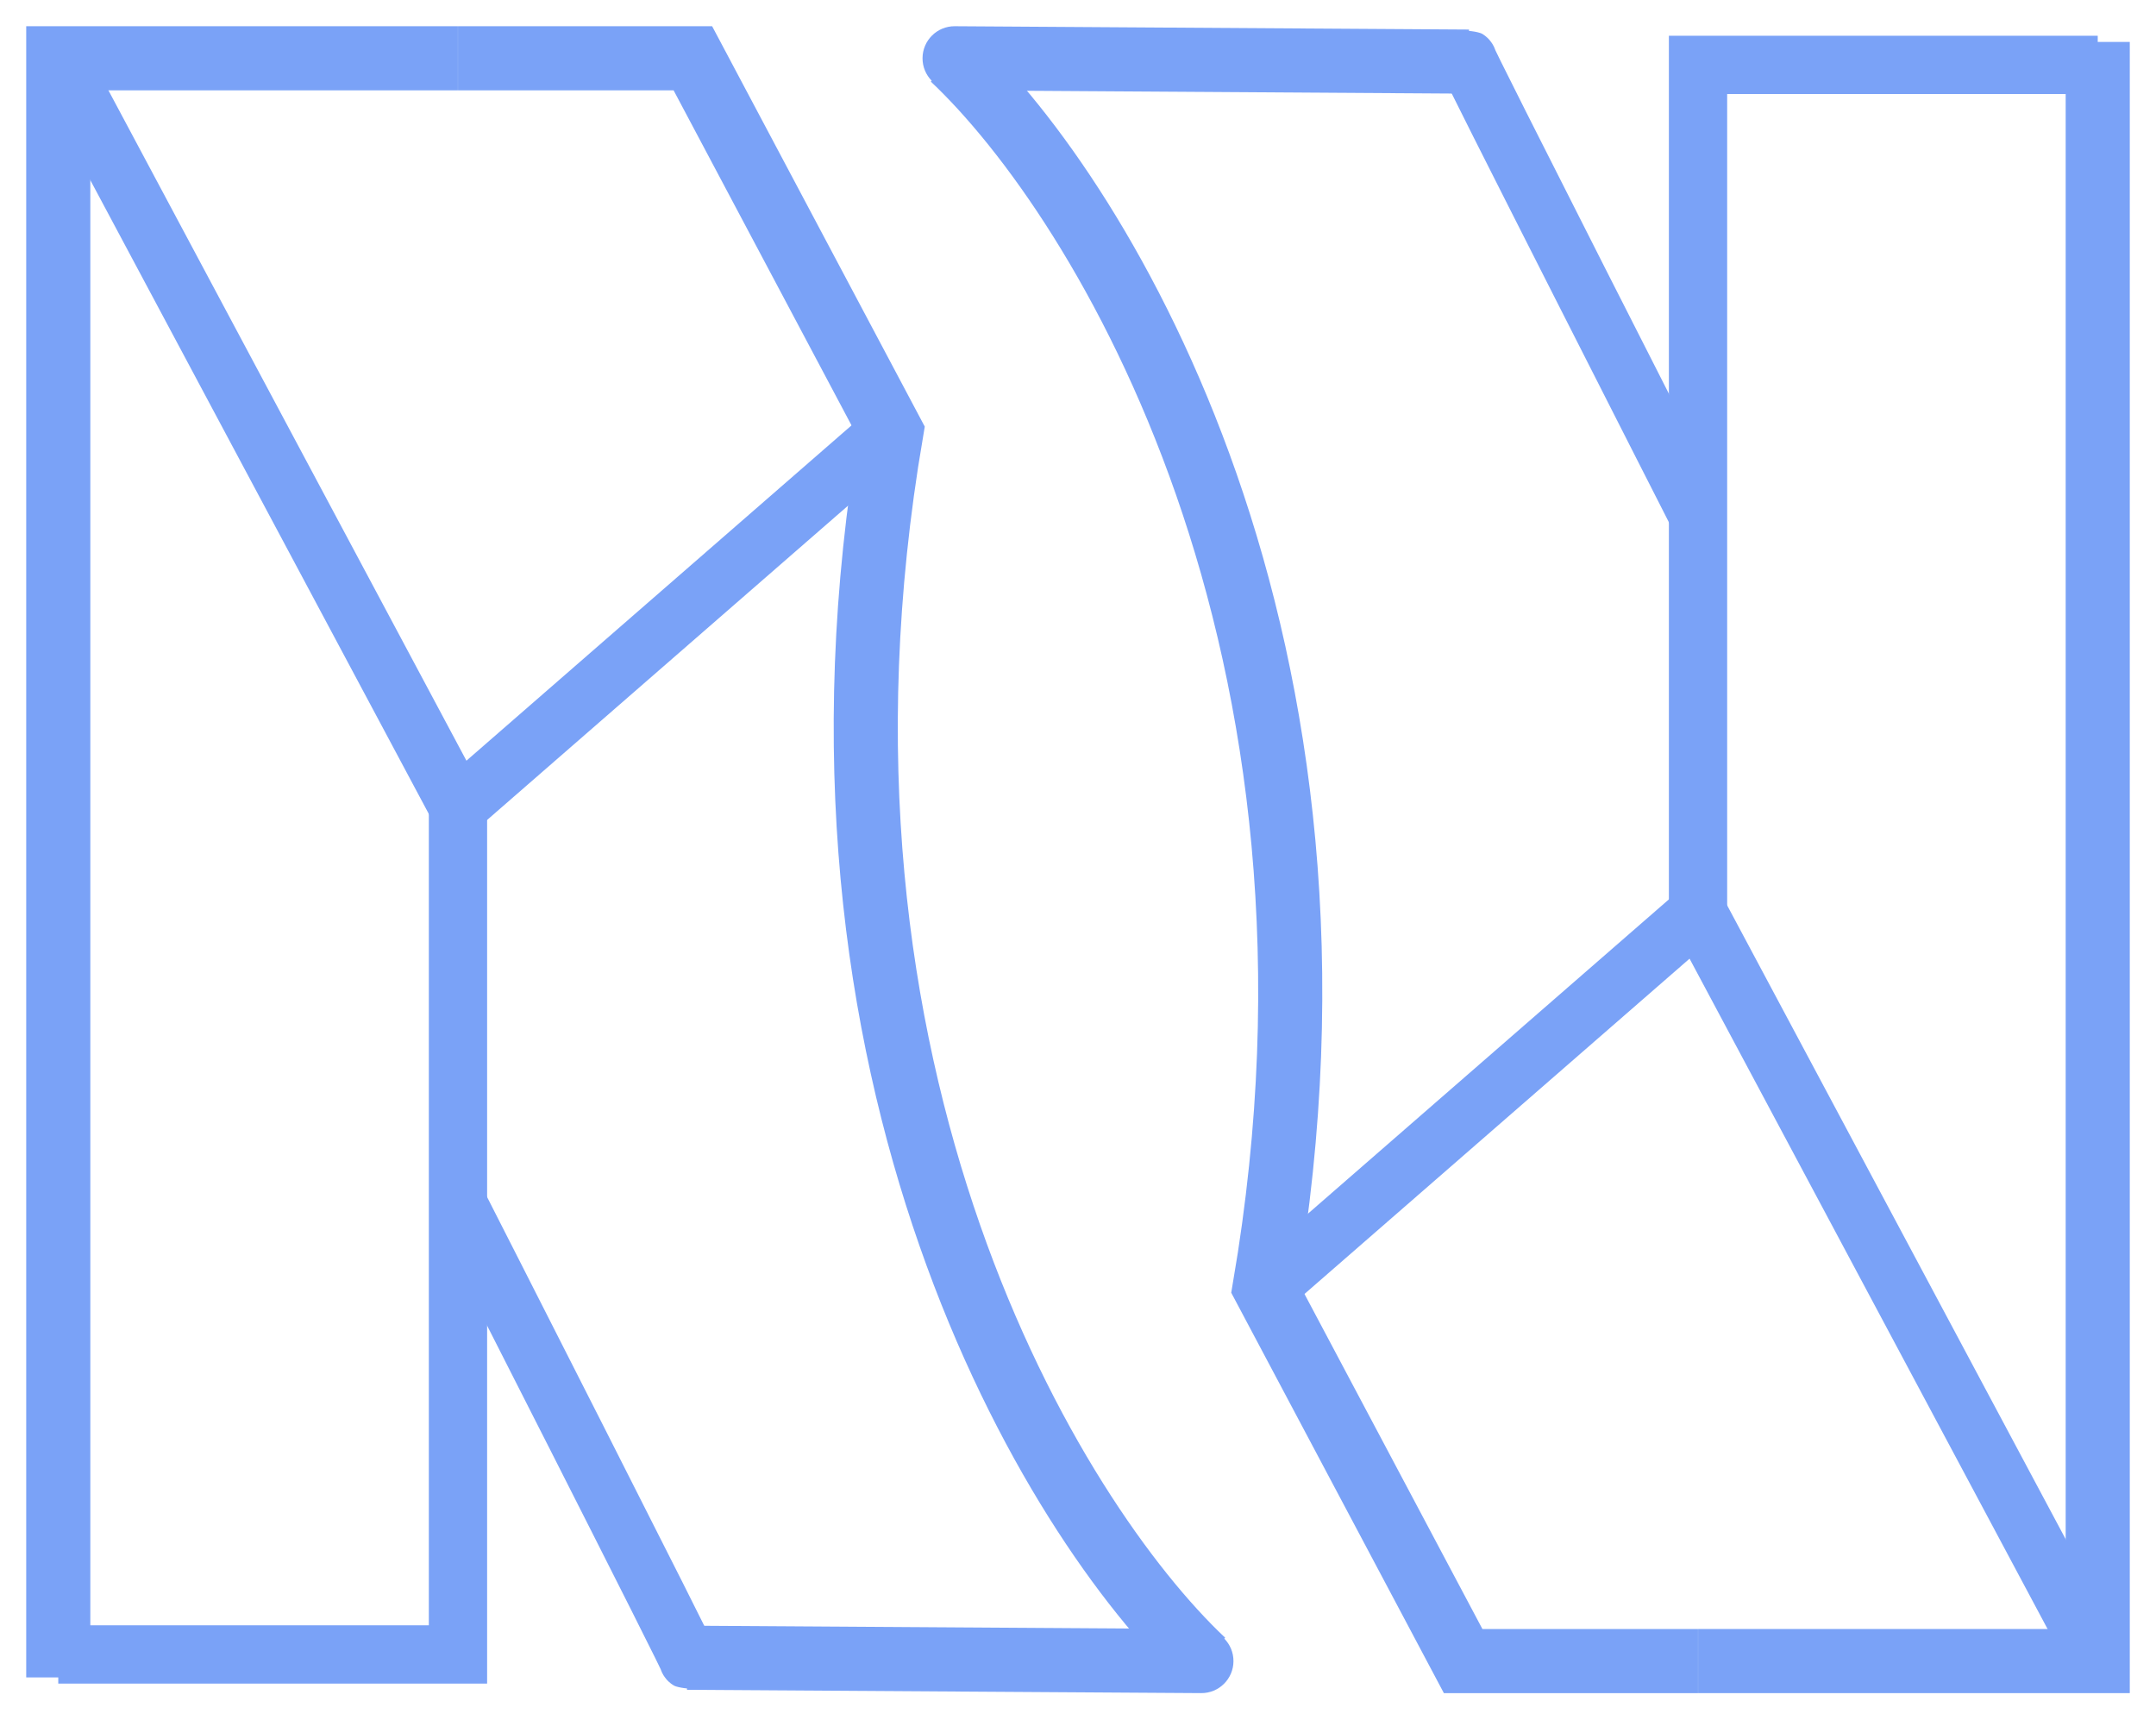
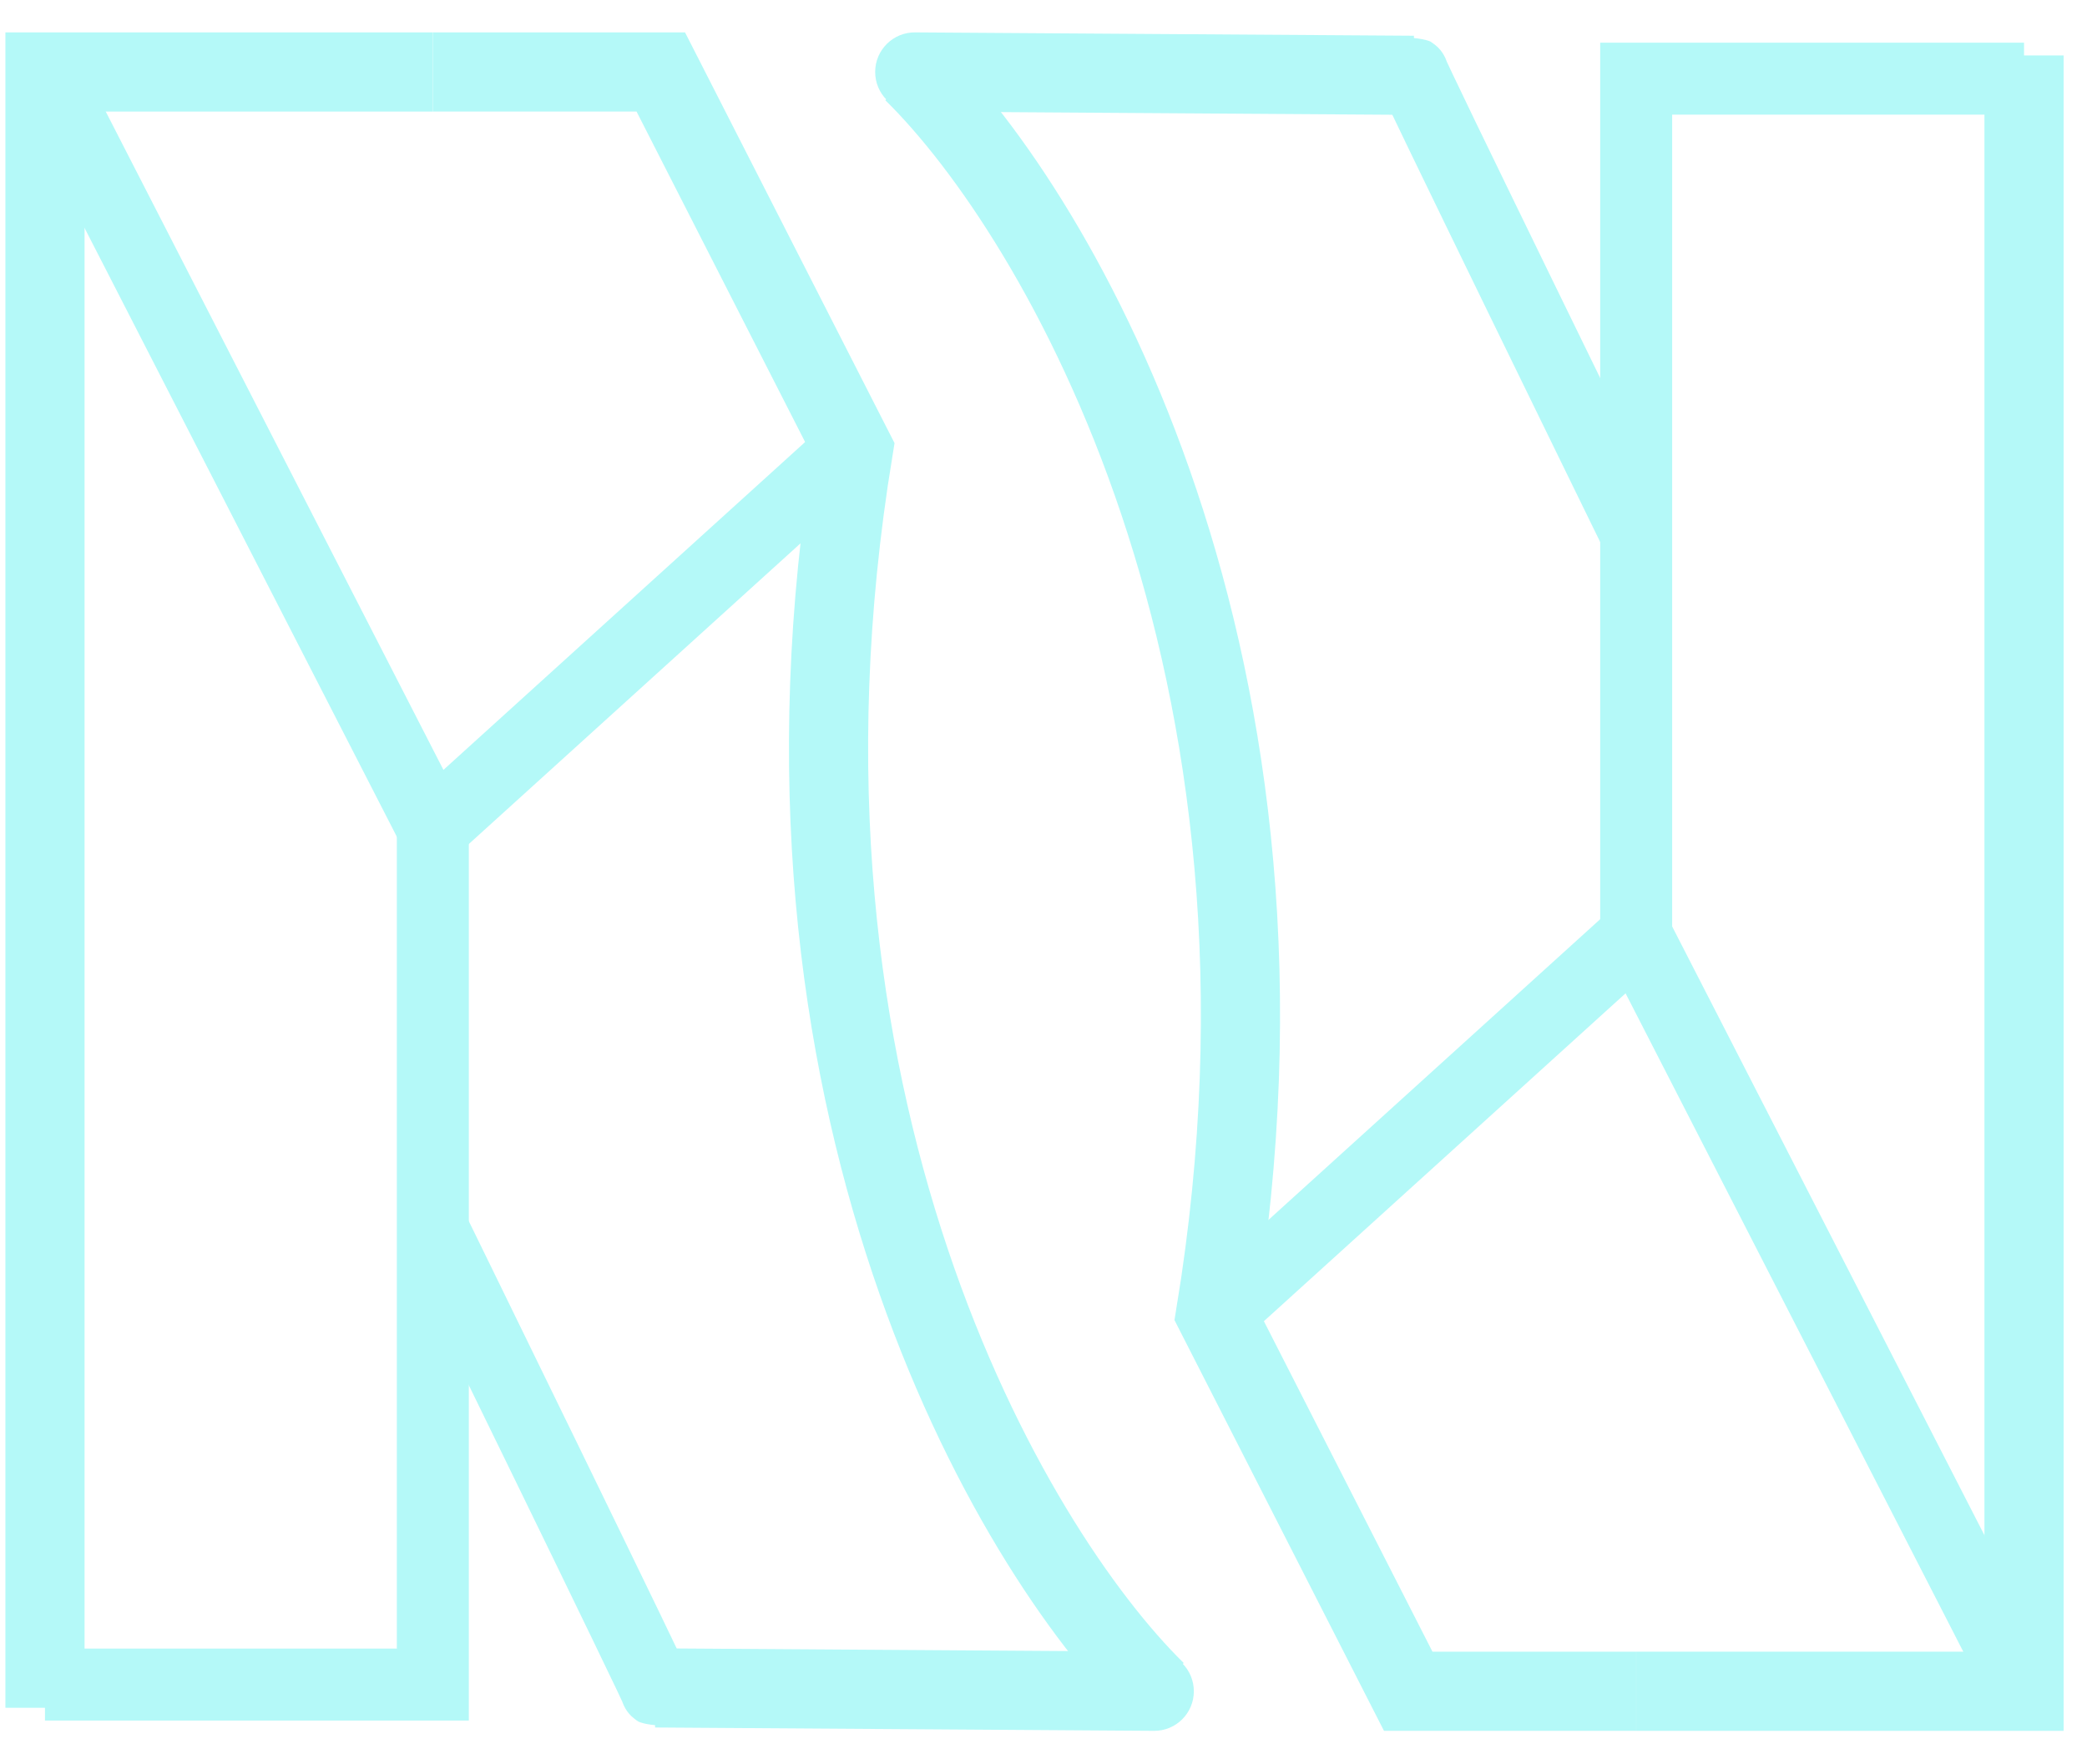
- <svg xmlns="http://www.w3.org/2000/svg" width="74" height="59" viewBox="0 0 74 59" fill="none">
-   <path d="M2 57.561V2H15.716" stroke="#7AA2F7" stroke-width="2.2" />
-   <path d="M15.719 2H23.781L30.593 14.824C26.812 36.938 36.153 52.155 41.297 57" stroke="#7AA2F7" stroke-width="2.2" />
-   <path d="M15.719 27.455V56.773H2" stroke="#7AA2F7" stroke-width="2" />
-   <path d="M15.719 27.682L2 2" stroke="#7AA2F7" stroke-width="2" />
-   <path d="M24.475 56.436C24.185 55.967 23.568 55.822 23.099 56.112C22.629 56.403 22.484 57.019 22.774 57.489L24.475 56.436ZM15.719 41.318C14.828 41.772 14.828 41.772 14.828 41.772C14.828 41.772 14.828 41.772 14.828 41.773C14.829 41.773 14.829 41.774 14.829 41.775C14.83 41.777 14.832 41.78 14.834 41.784C14.838 41.791 14.844 41.803 14.851 41.818C14.867 41.849 14.89 41.895 14.92 41.954C14.981 42.072 15.069 42.246 15.182 42.467C15.407 42.909 15.728 43.54 16.112 44.295C16.88 45.806 17.901 47.814 18.911 49.804C19.921 51.795 20.919 53.767 21.643 55.205C22.006 55.925 22.298 56.509 22.489 56.895C22.585 57.09 22.652 57.227 22.689 57.306C22.713 57.358 22.709 57.351 22.698 57.324C22.696 57.317 22.691 57.304 22.685 57.287C22.681 57.274 22.669 57.238 22.659 57.191C22.654 57.167 22.644 57.105 22.64 57.068C22.636 57.009 22.644 56.844 22.664 56.74C22.73 56.551 23.06 56.159 23.344 56.02C23.603 55.977 24 56.046 24.128 56.107C24.193 56.147 24.291 56.222 24.325 56.253C24.346 56.274 24.381 56.311 24.394 56.326C24.421 56.358 24.44 56.384 24.447 56.394C24.463 56.417 24.474 56.434 24.475 56.436L22.774 57.489C22.781 57.5 22.796 57.523 22.816 57.551C22.825 57.564 22.845 57.592 22.873 57.624C22.873 57.625 22.973 57.751 23.141 57.846C23.27 57.908 23.667 57.976 23.927 57.934C24.21 57.795 24.54 57.402 24.607 57.213C24.627 57.109 24.635 56.944 24.631 56.884C24.627 56.846 24.617 56.784 24.612 56.759C24.594 56.679 24.569 56.616 24.567 56.611C24.546 56.555 24.515 56.489 24.498 56.454C24.452 56.357 24.378 56.204 24.282 56.009C24.088 55.616 23.792 55.027 23.43 54.306C22.704 52.865 21.704 50.89 20.694 48.899C19.684 46.908 18.663 44.899 17.895 43.389C17.51 42.633 17.189 42.002 16.964 41.56C16.852 41.339 16.763 41.165 16.703 41.046C16.672 40.987 16.649 40.941 16.634 40.911C16.626 40.895 16.62 40.884 16.616 40.876C16.614 40.872 16.613 40.869 16.611 40.867C16.611 40.866 16.611 40.865 16.61 40.865C16.61 40.865 16.61 40.865 16.61 40.864C16.61 40.864 16.61 40.864 15.719 41.318Z" fill="#7AA2F7" />
-   <path d="M41.229 58.1C41.836 58.104 42.332 57.614 42.336 57.007C42.34 56.399 41.851 55.904 41.244 55.9L41.229 58.1ZM23.58 57.986L41.229 58.1L41.244 55.9L23.595 55.786L23.58 57.986Z" fill="#7AA2F7" />
-   <path d="M15.719 27.682L30.6 14.727" stroke="#7AA2F7" stroke-width="2" />
-   <path d="M72 1.439V57H58.284" stroke="#7AA2F7" stroke-width="2.2" />
-   <path d="M58.281 57H50.219L43.407 44.176C47.188 22.062 37.847 6.845 32.703 2" stroke="#7AA2F7" stroke-width="2.2" />
-   <path d="M58.281 31.545V2.227H72" stroke="#7AA2F7" stroke-width="2" />
-   <path d="M58.281 31.318L72 57" stroke="#7AA2F7" stroke-width="2" />
-   <path d="M49.525 2.564C49.815 3.033 50.432 3.178 50.901 2.888C51.371 2.597 51.516 1.981 51.226 1.511L49.525 2.564ZM58.281 17.682C59.172 17.228 59.172 17.228 59.172 17.228C59.172 17.228 59.172 17.228 59.172 17.227C59.172 17.227 59.171 17.226 59.171 17.225C59.17 17.223 59.168 17.22 59.166 17.216C59.162 17.209 59.156 17.197 59.148 17.182C59.133 17.151 59.11 17.105 59.08 17.046C59.019 16.928 58.931 16.754 58.818 16.533C58.593 16.091 58.272 15.46 57.888 14.705C57.12 13.194 56.099 11.186 55.089 9.196C54.079 7.205 53.081 5.233 52.357 3.795C51.994 3.075 51.702 2.491 51.511 2.105C51.415 1.91 51.348 1.773 51.311 1.694C51.287 1.642 51.291 1.649 51.302 1.677C51.304 1.683 51.309 1.696 51.315 1.713C51.319 1.726 51.331 1.762 51.341 1.809C51.346 1.833 51.356 1.895 51.36 1.932C51.364 1.991 51.356 2.156 51.336 2.26C51.27 2.449 50.94 2.841 50.656 2.98C50.397 3.023 50 2.954 49.872 2.893C49.807 2.853 49.709 2.778 49.675 2.747C49.654 2.726 49.619 2.689 49.606 2.674C49.579 2.642 49.56 2.616 49.553 2.606C49.537 2.583 49.526 2.566 49.525 2.564L51.226 1.511C51.219 1.5 51.204 1.476 51.184 1.449C51.175 1.436 51.155 1.408 51.127 1.376C51.127 1.375 51.027 1.249 50.859 1.153C50.73 1.092 50.333 1.024 50.074 1.067C49.79 1.205 49.46 1.598 49.393 1.787C49.373 1.891 49.365 2.056 49.369 2.116C49.373 2.154 49.383 2.216 49.388 2.241C49.406 2.321 49.431 2.384 49.433 2.389C49.454 2.445 49.485 2.511 49.502 2.546C49.548 2.643 49.622 2.796 49.718 2.991C49.912 3.384 50.208 3.973 50.57 4.694C51.296 6.135 52.295 8.11 53.306 10.101C54.316 12.092 55.337 14.101 56.105 15.611C56.49 16.367 56.811 16.998 57.036 17.44C57.148 17.661 57.237 17.835 57.297 17.954C57.328 18.013 57.351 18.058 57.366 18.089C57.374 18.105 57.38 18.116 57.384 18.124C57.386 18.128 57.388 18.131 57.389 18.133C57.389 18.134 57.389 18.134 57.39 18.135C57.39 18.135 57.39 18.135 57.39 18.136C57.39 18.136 57.39 18.136 58.281 17.682Z" fill="#7AA2F7" />
-   <path d="M32.771 0.9C32.164 0.896 31.668 1.386 31.664 1.993C31.66 2.601 32.149 3.096 32.756 3.1L32.771 0.9ZM50.42 1.014L32.771 0.9L32.756 3.1L50.405 3.214L50.42 1.014Z" fill="#7AA2F7" />
-   <path d="M58.281 31.318L43.4 44.273" stroke="#7AA2F7" stroke-width="2" />
+ <svg xmlns="http://www.w3.org/2000/svg" width="58" height="49" viewBox="0 0 58 49" fill="none">
+   <path d="M1.25 47.459V2H12.027" stroke="#B4F9F8" stroke-width="2.2" />
+   <path d="M12.029 2H18.364L23.716 12.492C20.745 30.585 28.085 43.036 32.126 47" stroke="#B4F9F8" stroke-width="2.2" />
+   <path d="M12.029 22.827V46.814H1.25" stroke="#B4F9F8" stroke-width="2" />
+   <path d="M12.029 23.012L1.25 2" stroke="#B4F9F8" stroke-width="2" />
+   <path d="M19.101 46.459C18.819 45.984 18.205 45.828 17.73 46.11C17.255 46.392 17.099 47.005 17.381 47.48L19.101 46.459ZM12.029 34.169C11.131 34.609 11.131 34.609 11.131 34.609C11.131 34.609 11.131 34.609 11.131 34.609C11.131 34.61 11.132 34.61 11.132 34.611C11.133 34.613 11.134 34.615 11.136 34.618C11.139 34.625 11.143 34.634 11.149 34.647C11.162 34.672 11.18 34.709 11.204 34.758C11.251 34.855 11.32 34.997 11.409 35.178C11.586 35.539 11.838 36.055 12.14 36.673C12.743 37.909 13.545 39.552 14.339 41.18C15.132 42.809 15.917 44.422 16.485 45.599C16.77 46.188 17 46.666 17.149 46.98C17.225 47.14 17.277 47.251 17.305 47.313C17.325 47.357 17.319 47.347 17.308 47.317C17.306 47.31 17.301 47.297 17.296 47.281C17.292 47.268 17.281 47.233 17.271 47.188C17.266 47.164 17.257 47.105 17.253 47.069C17.25 47.012 17.257 46.853 17.275 46.754C17.338 46.568 17.662 46.172 17.947 46.028C18.216 45.982 18.626 46.055 18.758 46.12C18.823 46.162 18.92 46.239 18.953 46.271C18.974 46.293 19.008 46.33 19.021 46.346C19.047 46.378 19.065 46.404 19.073 46.415C19.088 46.438 19.099 46.456 19.101 46.459L17.381 47.48C17.387 47.49 17.401 47.514 17.419 47.541C17.428 47.553 17.447 47.581 17.474 47.614C17.488 47.63 17.522 47.668 17.544 47.69C17.577 47.722 17.674 47.8 17.74 47.842C17.872 47.907 18.282 47.981 18.551 47.934C18.837 47.79 19.16 47.394 19.223 47.208C19.241 47.108 19.249 46.949 19.245 46.892C19.241 46.856 19.232 46.796 19.227 46.772C19.211 46.694 19.188 46.634 19.186 46.629C19.167 46.577 19.14 46.518 19.128 46.49C19.091 46.409 19.032 46.282 18.956 46.123C18.803 45.801 18.571 45.318 18.286 44.729C17.716 43.549 16.93 41.933 16.137 40.304C15.343 38.675 14.541 37.032 13.937 35.795C13.635 35.177 13.383 34.661 13.206 34.299C13.117 34.118 13.048 33.976 13 33.879C12.977 33.831 12.958 33.793 12.946 33.768C12.94 33.756 12.935 33.746 12.932 33.74C12.931 33.736 12.93 33.734 12.929 33.733C12.928 33.732 12.928 33.731 12.928 33.731C12.928 33.73 12.928 33.73 12.928 33.73C12.928 33.73 12.928 33.73 12.029 34.169Z" fill="#B4F9F8" />
+   <path d="M32.071 48.1C32.679 48.104 33.175 47.615 33.178 47.007C33.182 46.4 32.693 45.904 32.086 45.9L32.071 48.1ZM18.205 48.007L32.071 48.1L32.086 45.9L18.219 45.807L18.205 48.007Z" fill="#B4F9F8" />
+   <path d="M12.029 23.012L23.722 12.413" stroke="#B4F9F8" stroke-width="2" />
+   <path d="M56.25 1.541L56.25 47H45.473" stroke="#B4F9F8" stroke-width="2.2" />
+   <path d="M45.471 47H39.136L33.784 36.508C36.755 18.415 29.415 5.964 25.374 2" stroke="#B4F9F8" stroke-width="2.2" />
+   <path d="M45.471 26.173V2.186H56.25" stroke="#B4F9F8" stroke-width="2" />
+   <path d="M45.471 25.988L56.25 47" stroke="#B4F9F8" stroke-width="2" />
+   <path d="M38.399 2.541C38.681 3.016 39.295 3.172 39.77 2.89C40.245 2.608 40.401 1.995 40.119 1.52L38.399 2.541ZM45.471 14.831C46.369 14.391 46.369 14.391 46.369 14.391C46.369 14.391 46.369 14.391 46.369 14.391C46.369 14.39 46.368 14.39 46.368 14.389C46.367 14.387 46.366 14.385 46.364 14.382C46.361 14.375 46.357 14.366 46.351 14.353C46.338 14.328 46.32 14.291 46.296 14.242C46.249 14.146 46.179 14.003 46.091 13.822C45.914 13.461 45.662 12.945 45.36 12.327C44.757 11.091 43.955 9.448 43.161 7.82C42.368 6.191 41.583 4.578 41.014 3.401C40.73 2.812 40.5 2.335 40.351 2.019C40.275 1.86 40.223 1.749 40.195 1.686C40.175 1.643 40.181 1.653 40.192 1.683C40.194 1.69 40.199 1.703 40.204 1.719C40.208 1.732 40.219 1.767 40.229 1.812C40.234 1.836 40.243 1.896 40.247 1.931C40.25 1.988 40.243 2.146 40.225 2.246C40.162 2.432 39.838 2.828 39.553 2.972C39.284 3.018 38.874 2.945 38.742 2.88C38.677 2.838 38.58 2.76 38.547 2.729C38.526 2.707 38.492 2.67 38.479 2.654C38.453 2.622 38.435 2.596 38.427 2.585C38.412 2.562 38.401 2.544 38.399 2.541L40.119 1.52C40.113 1.51 40.099 1.487 40.081 1.459C40.072 1.447 40.053 1.419 40.026 1.386C40.012 1.37 39.978 1.332 39.956 1.31C39.923 1.278 39.825 1.2 39.76 1.158C39.628 1.093 39.218 1.019 38.949 1.066C38.663 1.21 38.34 1.606 38.277 1.792C38.259 1.892 38.251 2.051 38.255 2.108C38.258 2.144 38.268 2.204 38.273 2.228C38.289 2.305 38.312 2.366 38.314 2.371C38.333 2.423 38.36 2.482 38.373 2.51C38.409 2.591 38.468 2.718 38.544 2.877C38.697 3.199 38.929 3.682 39.214 4.271C39.784 5.451 40.57 7.067 41.363 8.696C42.157 10.325 42.959 11.968 43.563 13.205C43.865 13.823 44.117 14.339 44.294 14.701C44.383 14.882 44.452 15.024 44.5 15.121C44.523 15.169 44.542 15.207 44.554 15.232C44.56 15.244 44.565 15.254 44.568 15.26C44.569 15.264 44.571 15.266 44.571 15.268C44.572 15.268 44.572 15.269 44.572 15.269C44.572 15.27 44.572 15.27 44.572 15.27C44.572 15.27 44.572 15.27 45.471 14.831Z" fill="#B4F9F8" />
+   <path d="M25.429 0.9C24.821 0.896 24.326 1.385 24.322 1.993C24.318 2.6 24.807 3.096 25.414 3.1L25.429 0.9ZM39.295 0.993L25.429 0.9L25.414 3.1L39.281 3.193L39.295 0.993Z" fill="#B4F9F8" />
+   <path d="M45.471 25.988L33.778 36.587" stroke="#B4F9F8" stroke-width="2" />
</svg>
